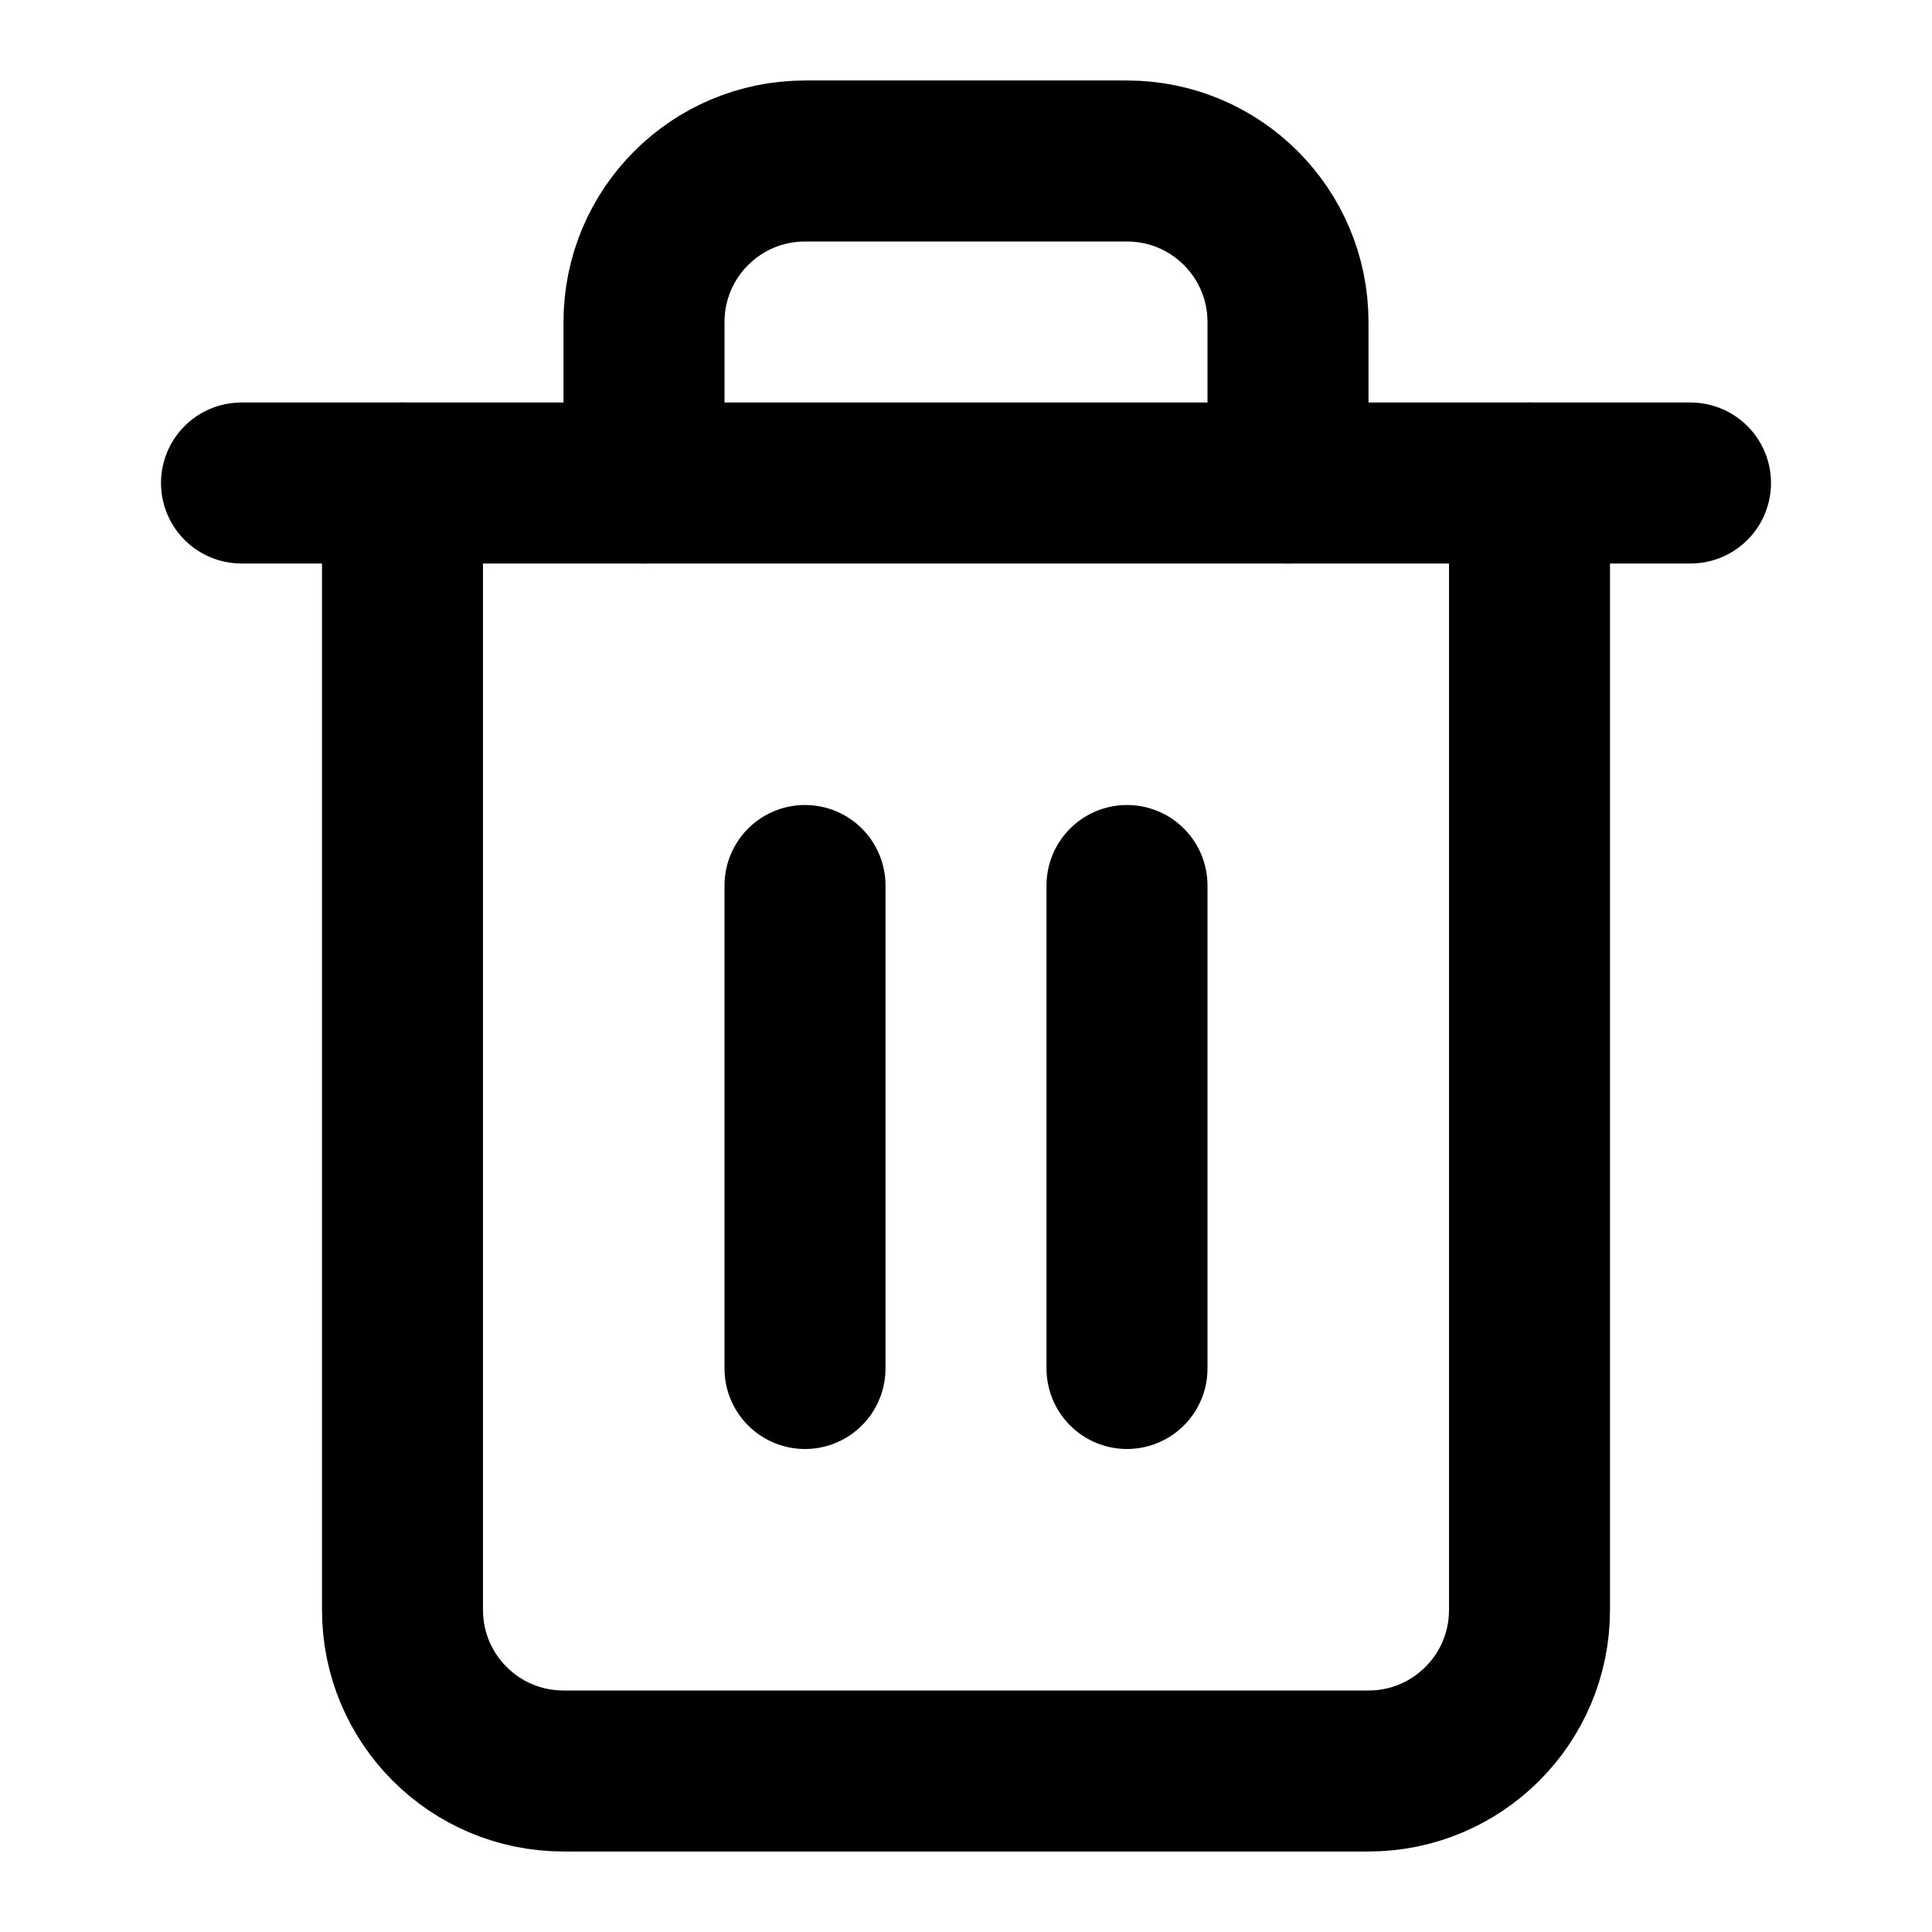
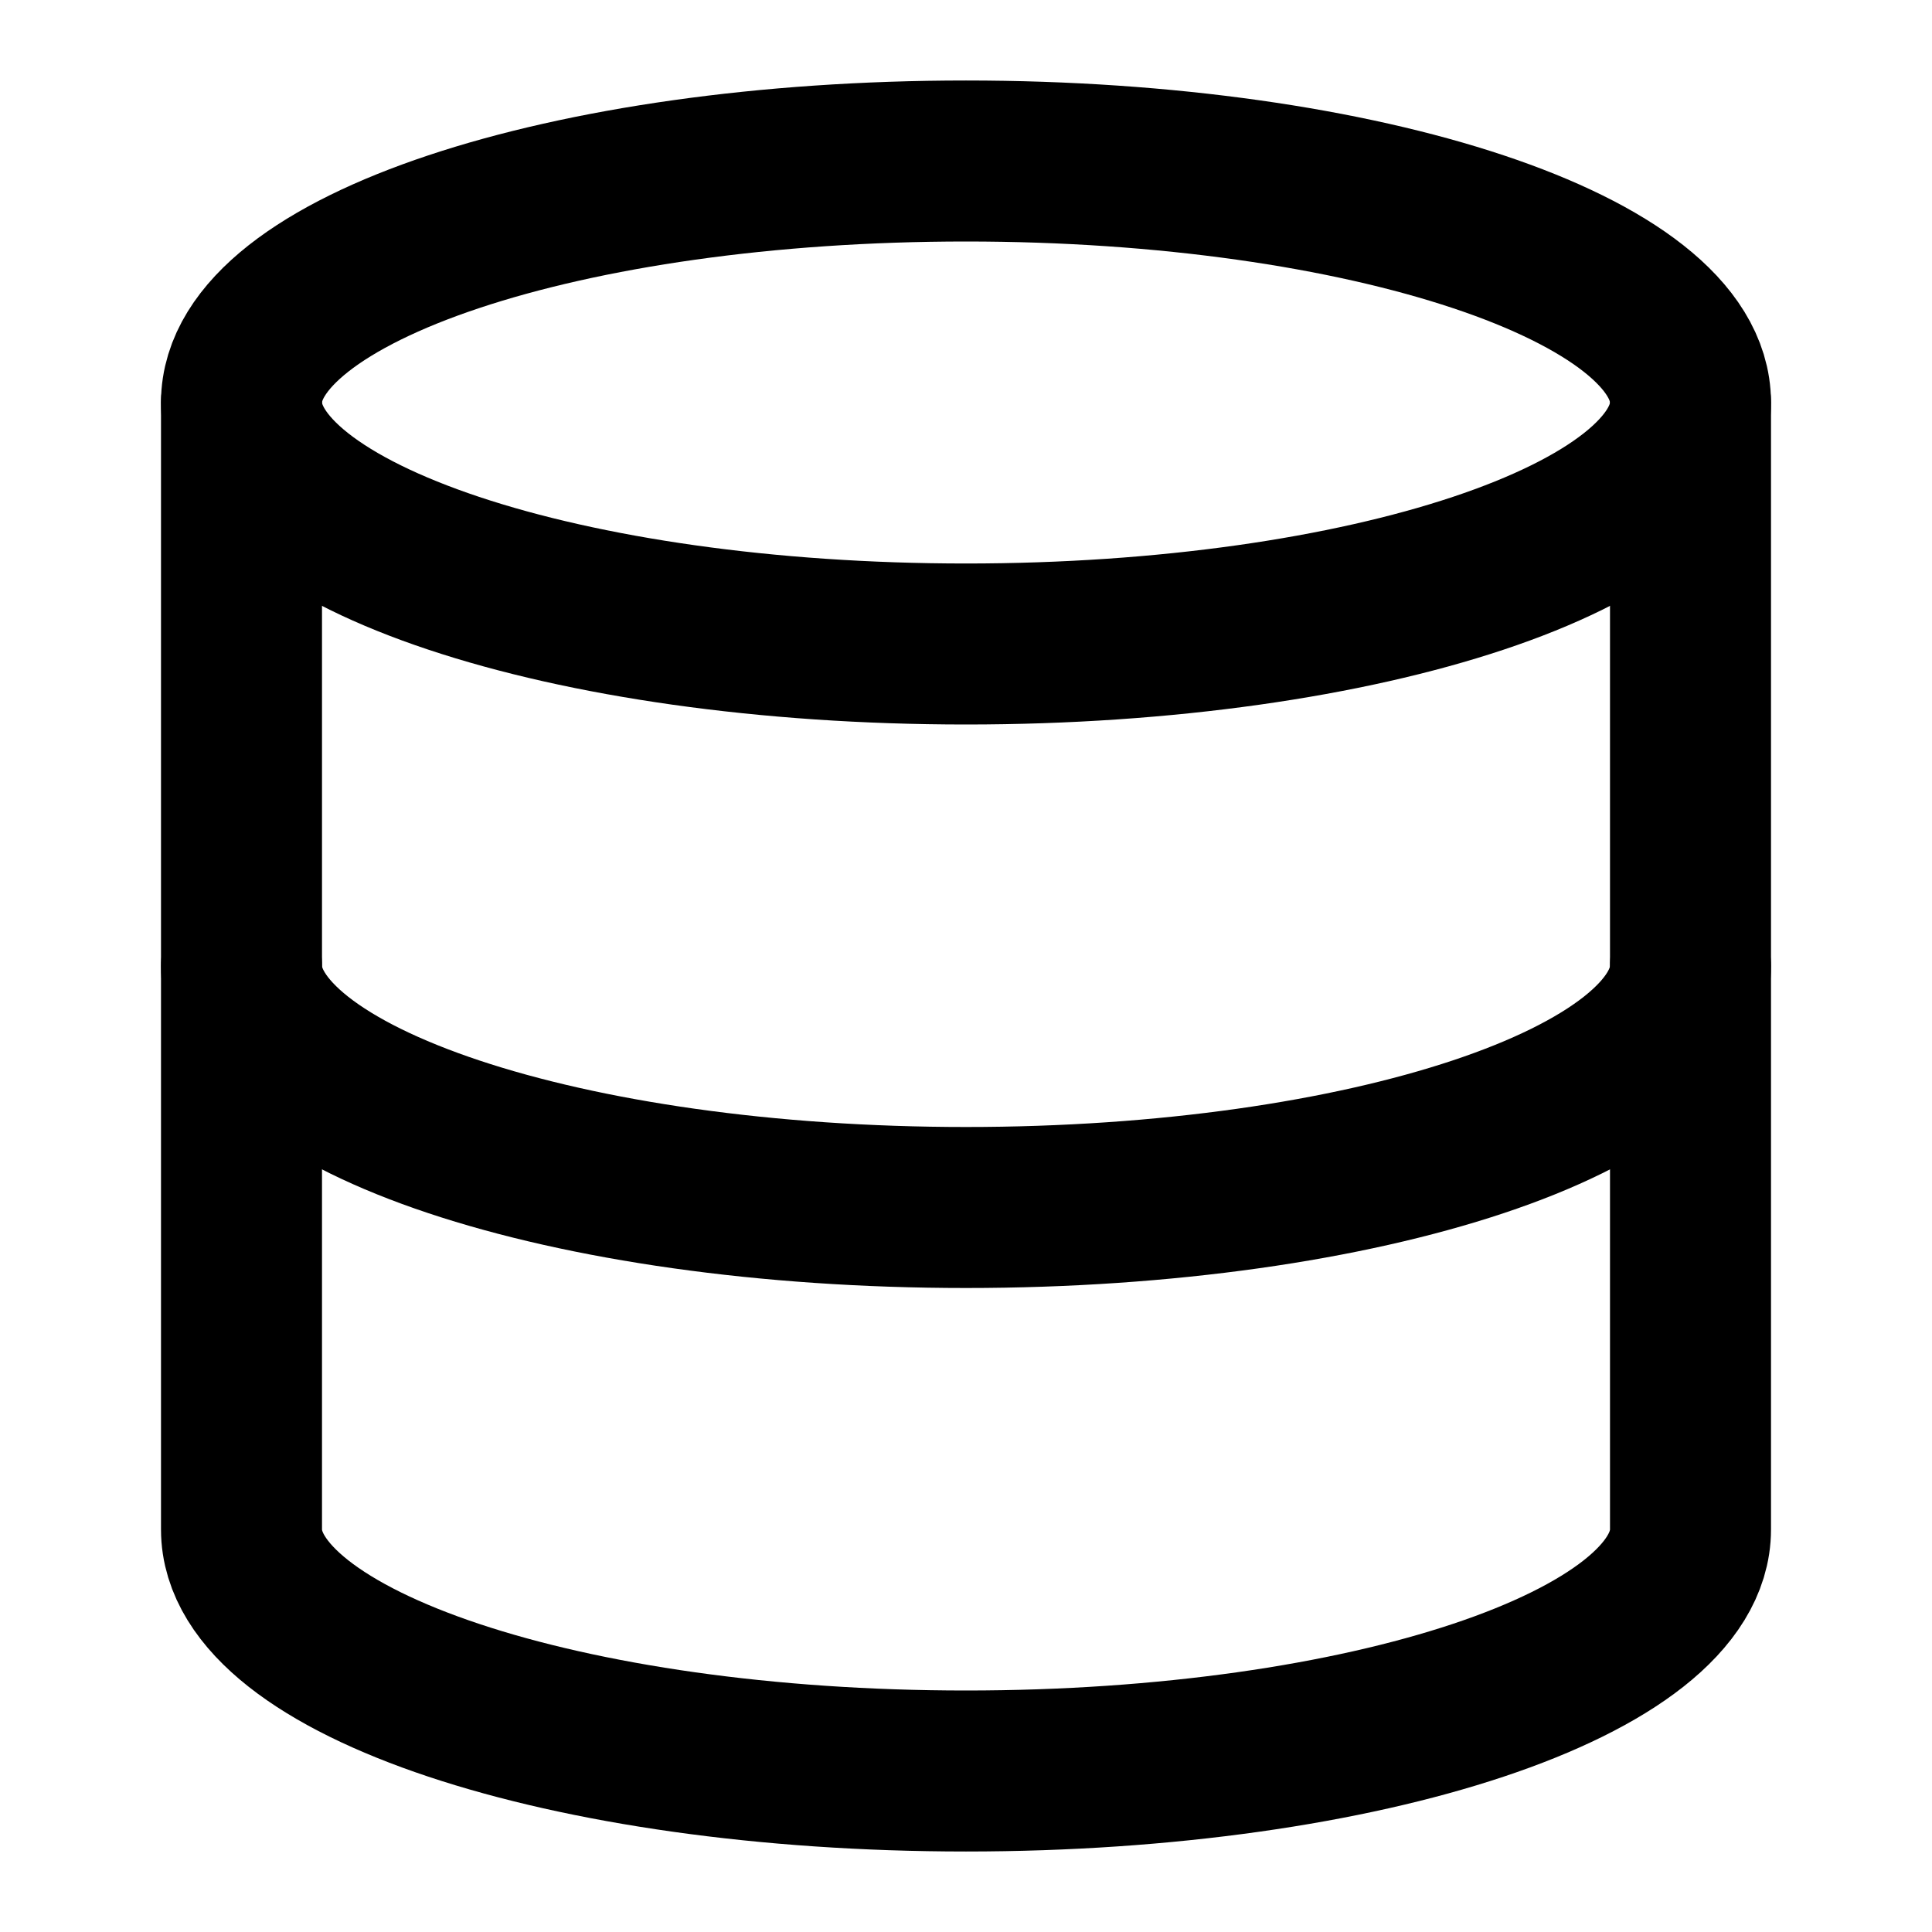
<svg xmlns="http://www.w3.org/2000/svg" width="24" height="24" viewBox="0 0 24 24" fill="none" stroke="currentColor" stroke-width="2" stroke-linecap="round" stroke-linejoin="round">
-   <path d="M10 11v6" />
-   <path d="M14 11v6" />
-   <path d="M19 6v14a2 2 0 0 1-2 2H7a2 2 0 0 1-2-2V6" />
-   <path d="M3 6h18" />
-   <path d="M8 6V4a2 2 0 0 1 2-2h4a2 2 0 0 1 2 2v2" />
+   <ellipse cx="12" cy="5" rx="9" ry="3" />
+   <path d="M3 5V19A9 3 0 0 0 21 19V5" />
+   <path d="M3 12A9 3 0 0 0 21 12" />
</svg>
